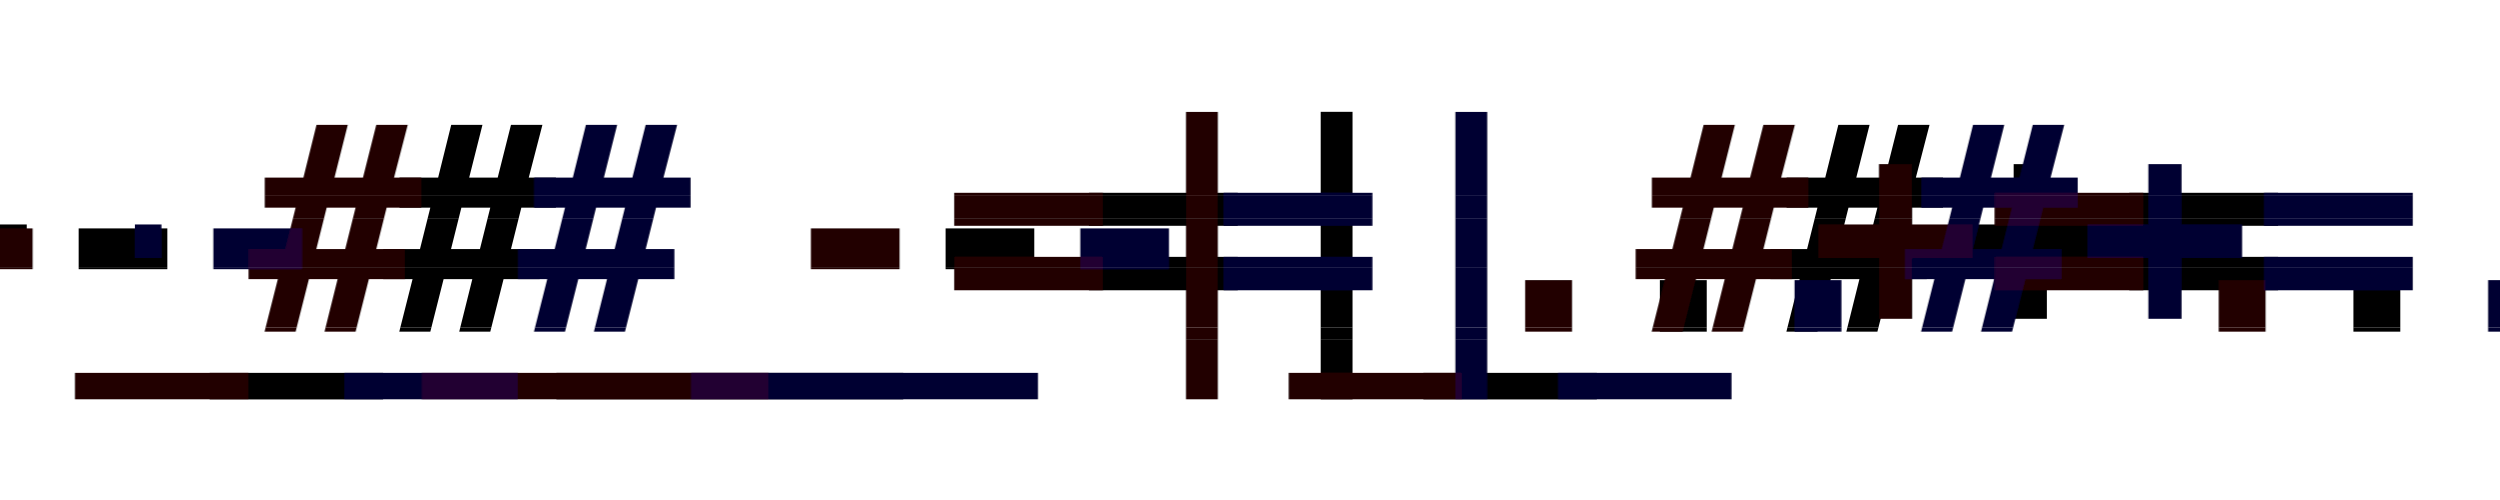
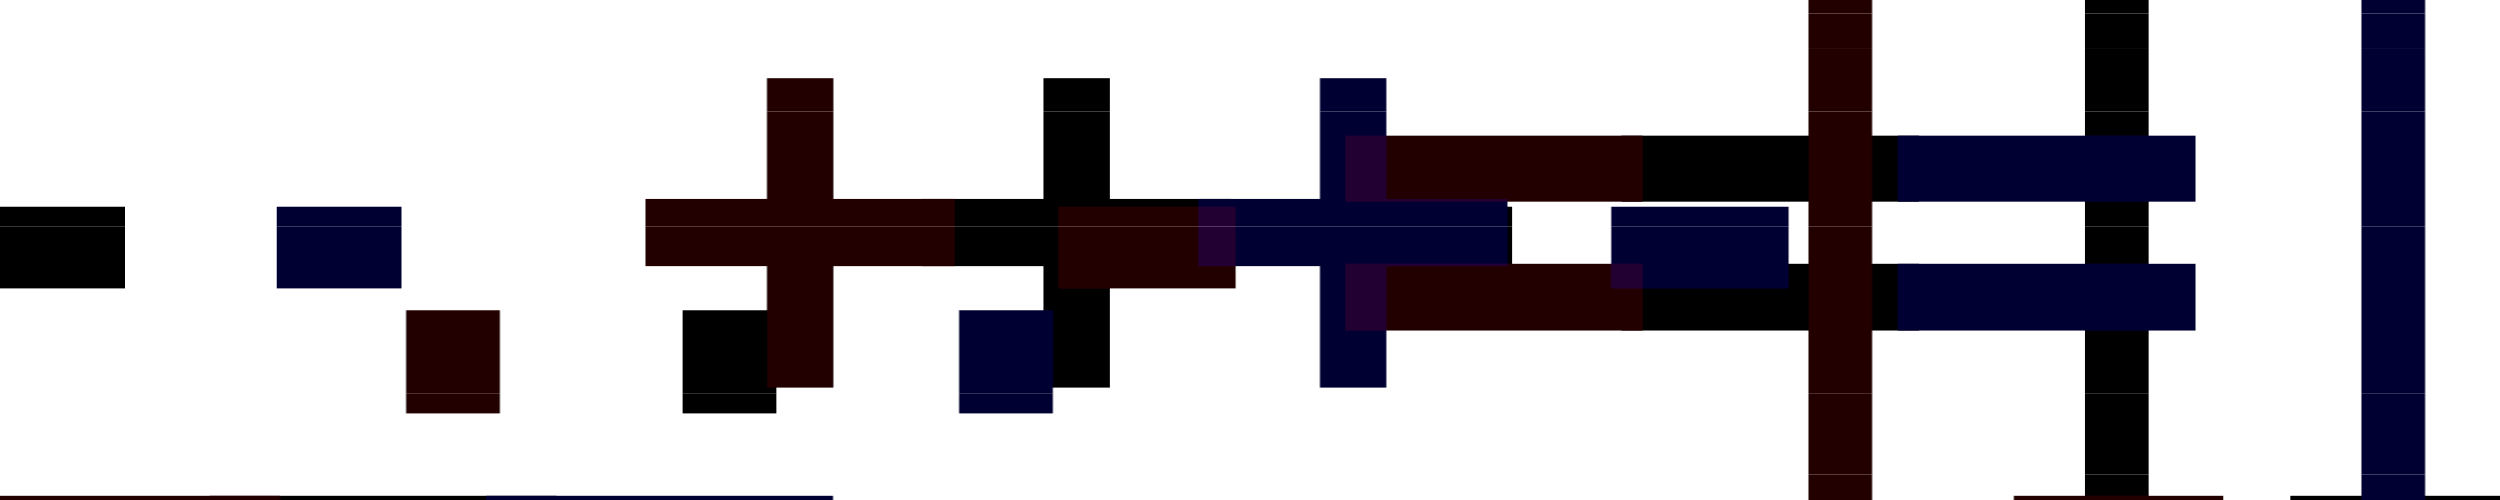
- <svg xmlns="http://www.w3.org/2000/svg" viewBox="0 0 200 40" preserveAspectRatio="none">
+ <svg xmlns="http://www.w3.org/2000/svg" viewBox="0 0 100 20" preserveAspectRatio="none">
  <style>
          text { fill: #220033; }
          @media (prefers-color-scheme: dark) { text { fill: #DDCCFF; } }
      </style>
-   <text filter="url(#glitch)" font-family="monospace, serif" font-weight="bolder" font-size="x-large" textLength="90%" lengthAdjust="spacingAndGlyphs" text-anchor="middle" dominant-baseline="middle" x="50%" y="50%">+-_#__-=|_.#+=.|</text>
+   <text filter="url(#glitch)" font-family="monospace, serif" font-weight="bolder" font-size="x-large" text-anchor="middle" textLength="80" lengthAdjust="spacingAndGlyphs" dominant-baseline="middle" x="50%" y="50%">+=|_-_.+-=|_.##_</text>
  <defs>
    <filter id="glitch" primitiveUnits="objectBoundingBox" x="-10%" y="0%" width="120%" height="100%">
      <feColorMatrix in="SourceGraphic" result="red" type="matrix" values="1 0 0 0 0 0 0 0 0 0 0 0 0 0 0 0 0 0 1 0" />
      <feColorMatrix in="SourceGraphic" result="green" type="matrix" values="0 0 0 0 0 0 1 0 0 0 0 0 0 0 0 0 0 0 1 0" />
      <feColorMatrix in="SourceGraphic" result="blue" type="matrix" values="0 0 0 0 0 0 0 0 0 0 0 0 1 0 0 0 0 0 1 0" />
      <feOffset in="red" result="red-shifted" dx="-0.05" dy="0">
-         <animate attributeName="dx" keyTimes="0; 0.09; 0.27; 0.28; 0.35; 0.38; 0.44; 0.47; 0.50; 0.61; 0.66; 0.72; 0.78; 0.85; 0.89" values="0.04; -0.06; -0.06; -0.01; 0.04; 0.01; 0.05; -0.03; 0.05; 0.03; 0.03; 0.04; 0.01; 0.05; -0.04" begin="0" dur="32s" calcMode="discrete" repeatCount="indefinite" fill="freeze" />
+         <animate attributeName="dx" keyTimes="0; 0.09; 0.11; 0.13; 0.17; 0.38; 0.40; 0.46; 0.60; 0.62; 0.63; 0.70; 0.72; 0.74; 0.75; 0.77; 0.83; 0.86; 0.88; 0.90; 0.97" values="-0.01; -0.02; 0.07; -0.05; 0.01; -0.07; -0.01; 0.05; -0.07; 0.05; 0.04; -0.03; 0.03; -0.02; 0.01; -0.07; -0.03; -0.04; 0.03; -0.05; 0.06" begin="0" dur="18s" calcMode="discrete" repeatCount="indefinite" fill="freeze" />
      </feOffset>
      <feOffset in="blue" result="blue-shifted" dx="0.05" dy="0">
-         <animate attributeName="dx" keyTimes="0; 0.03; 0.39; 0.61; 0.62; 0.70" values="0.07; -0.02; 0.04; 0.05; -0.05; -0.01" begin="0" dur="10s" calcMode="discrete" repeatCount="indefinite" fill="freeze" />
+         <animate attributeName="dx" keyTimes="0; 0.03; 0.05; 0.07; 0.09; 0.14; 0.17; 0.19; 0.35; 0.36; 0.37; 0.38; 0.43; 0.44; 0.45; 0.50; 0.54; 0.69; 0.71; 0.82; 0.83; 0.85; 0.88; 0.90; 0.94; 0.97; 0.98; 1.00" values="0.05; -0.06; -0.02; -0.06; -0.02; -0.03; -0.01; -0.02; -0.02; 0.06; 0.06; -0.05; 0.01; 0.06; 0.07; -0.07; 0.02; 0.05; -0.06; -0.07; -0.07; -0.04; -0.07; 0.06; -0.07; 0.04; 0.01; 0.03" begin="0" dur="11s" calcMode="discrete" repeatCount="indefinite" fill="freeze" />
      </feOffset>
      <feBlend mode="screen" in="red-shifted" in2="green" result="red-green" />
      <feBlend mode="screen" in="red-green" in2="blue-shifted" result="blended" />
-       <feOffset in="blended" dx="0" dy="0" y="0%" height="29%" result="slice_1a" />
-       <feOffset in="blended" dx="0" dy="0" y="29%" height="8%" result="slice_1b">
-         <animate attributeName="dx" keyTimes="0; 0.03; 0.10; 0.14; 0.19; 0.20; 0.32; 0.39; 0.50; 0.54; 0.70; 0.74; 0.82; 0.85; 0.90; 0.93" values="-0.04; -0.01; 0.05; 0.03; -0.03; 0.05; -0.07; -0.04; 0.07; -0.03; -0.07; -0.03; 0.05; -0.06; 0.03; -0.01" begin="0s" dur="10s" calcMode="discrete" repeatCount="indefinite" fill="freeze" />
+       <feOffset in="blended" dx="0" dy="0" y="0%" height="7%" result="slice_1a" />
+       <feOffset in="blended" dx="0" dy="0" y="7%" height="6%" result="slice_1b">
+         <animate attributeName="dx" keyTimes="0; 0.14; 0.17; 0.22; 0.31; 0.32; 0.38; 0.47; 0.58; 0.60; 0.72; 0.80; 0.90; 0.91; 0.94; 0.95; 0.96; 0.99" values="-0.02; 0.03; 0.01; -0.07; -0.04; -0.01; -0.01; -0.06; -0.03; 0.02; -0.06; -0.02; -0.02; -0.01; 0.07; -0.03; 0.01; 0.05" begin="0s" dur="16s" calcMode="discrete" repeatCount="indefinite" fill="freeze" />
      </feOffset>
-       <feOffset in="blended" dx="0" dy="0" y="37%" height="17%" result="slice_2a" />
-       <feOffset in="blended" dx="0" dy="0" y="54%" height="21%" result="slice_2b">
-         <animate attributeName="dx" keyTimes="0; 0.04; 0.05; 0.10; 0.13; 0.16; 0.20; 0.21; 0.22; 0.23; 0.28; 0.30; 0.40; 0.50; 0.52; 0.59; 0.61; 0.62; 0.64; 0.78; 0.86; 0.88; 0.92; 0.94; 0.95; 0.98" values="0.07; 0.07; -0.07; -0.01; 0.01; -0.05; 0.02; -0.04; -0.03; 0.06; 0.01; -0.01; 0.01; -0.06; -0.06; 0.03; 0.04; -0.01; 0.02; 0.04; -0.04; 0.06; -0.07; 0.02; 0.06; 0.07" begin="0s" dur="19s" calcMode="discrete" repeatCount="indefinite" fill="freeze" />
+       <feOffset in="blended" dx="0" dy="0" y="13%" height="11%" result="slice_2a" />
+       <feOffset in="blended" dx="0" dy="0" y="24%" height="20%" result="slice_2b">
+         <animate attributeName="dx" keyTimes="0; 0.04; 0.05; 0.07; 0.11; 0.15; 0.22; 0.28; 0.35; 0.36; 0.42; 0.47; 0.50; 0.60; 0.62; 0.71; 0.72; 0.74; 0.82; 0.95; 0.99" values="0.03; 0.06; -0.04; -0.07; 0.04; 0.03; 0.02; -0.02; -0.03; -0.05; -0.04; -0.02; 0.07; -0.04; -0.01; -0.07; -0.05; -0.03; -0.01; 0.04; 0.02" begin="0s" dur="14s" calcMode="discrete" repeatCount="indefinite" fill="freeze" />
      </feOffset>
-       <feOffset in="blended" dx="0" dy="0" y="75%" height="4%" result="slice_3a" />
-       <feOffset in="blended" dx="0" dy="0" y="79%" height="21%" result="slice_3b">
-         <animate attributeName="dx" keyTimes="0; 0.04; 0.05; 0.10; 0.14; 0.19; 0.23; 0.25; 0.29; 0.30; 0.31; 0.35; 0.40; 0.46; 0.47; 0.50; 0.51; 0.54; 0.56; 0.59; 0.63; 0.65; 0.70; 0.74; 0.79; 0.84; 0.85; 0.89; 0.94; 0.98; 1.00" values="-0.05; -0.07; -0.03; 0.03; -0.03; -0.01; -0.02; 0.03; 0.04; -0.03; -0.03; 0.03; -0.03; -0.07; -0.07; -0.05; 0.07; 0.05; 0.02; 0.05; -0.05; -0.03; -0.05; 0.04; -0.03; -0.07; 0.06; 0.03; -0.02; -0.06; -0.02" begin="0s" dur="21s" calcMode="discrete" repeatCount="indefinite" fill="freeze" />
+       <feOffset in="blended" dx="0" dy="0" y="44%" height="29%" result="slice_3a" />
+       <feOffset in="blended" dx="0" dy="0" y="73%" height="14%" result="slice_3b">
+         <animate attributeName="dx" keyTimes="0; 0.02; 0.04; 0.18; 0.21; 0.22; 0.24; 0.27; 0.32; 0.35; 0.37; 0.39; 0.40; 0.41; 0.43; 0.45; 0.50; 0.51; 0.52; 0.53; 0.61; 0.63; 0.67; 0.68; 0.73; 0.75; 0.76; 0.77; 0.85; 0.89; 0.91; 0.96; 0.99" values="-0.03; -0.01; -0.02; 0.04; -0.01; 0.07; 0.04; 0.03; -0.06; 0.01; -0.07; 0.07; -0.04; -0.01; 0.03; 0.07; -0.04; -0.04; 0.04; 0.07; 0.02; -0.03; 0.04; -0.03; -0.06; -0.02; 0.03; 0.05; -0.01; 0.05; 0.05; -0.03; -0.07" begin="0s" dur="26s" calcMode="discrete" repeatCount="indefinite" fill="freeze" />
      </feOffset>
-       <feOffset in="blended" dx="0" dy="0" y="100%" height="23%" result="slice_4a" />
-       <feOffset in="blended" dx="0" dy="0" y="123%" height="20%" result="slice_4b">
-         <animate attributeName="dx" keyTimes="0; 0.01; 0.04; 0.12; 0.17; 0.20; 0.23; 0.25; 0.29; 0.30; 0.36; 0.37; 0.42; 0.44; 0.45; 0.49; 0.50; 0.56; 0.58; 0.59; 0.61; 0.66; 0.68; 0.69; 0.72; 0.73; 0.74; 0.78; 0.80; 0.88; 0.96; 0.98" values="-0.02; -0.04; 0.04; 0.05; -0.04; -0.05; 0.06; -0.02; -0.07; 0.01; 0.04; 0.03; 0.05; 0.02; -0.02; -0.05; 0.07; -0.04; 0.04; 0.07; 0.07; -0.02; 0.06; -0.01; -0.02; -0.03; 0.06; -0.02; 0.07; 0.07; -0.02; 0.01" begin="0s" dur="6s" calcMode="discrete" repeatCount="indefinite" fill="freeze" />
+       <feOffset in="blended" dx="0" dy="0" y="87%" height="6%" result="slice_4a" />
+       <feOffset in="blended" dx="0" dy="0" y="93%" height="16%" result="slice_4b">
+         <animate attributeName="dx" keyTimes="0; 0.04; 0.16; 0.17; 0.19; 0.21; 0.46; 0.51; 0.56; 0.60; 0.72; 0.73; 0.80; 0.86; 0.89; 0.91; 0.95; 0.99" values="-0.07; -0.03; 0.01; 0.05; -0.02; 0.02; 0.03; -0.02; 0.02; -0.05; -0.03; 0.06; -0.04; 0.03; -0.02; 0.02; 0.06; -0.04" begin="0s" dur="32s" calcMode="discrete" repeatCount="indefinite" fill="freeze" />
      </feOffset>
      <feMerge>
        <feMergeNode in="slice_1a" />
        <feMergeNode in="slice_1b" />
        <feMergeNode in="slice_2a" />
        <feMergeNode in="slice_2b" />
        <feMergeNode in="slice_3a" />
        <feMergeNode in="slice_3b" />
        <feMergeNode in="slice_4a" />
        <feMergeNode in="slice_4b" />
      </feMerge>
    </filter>
  </defs>
</svg>
